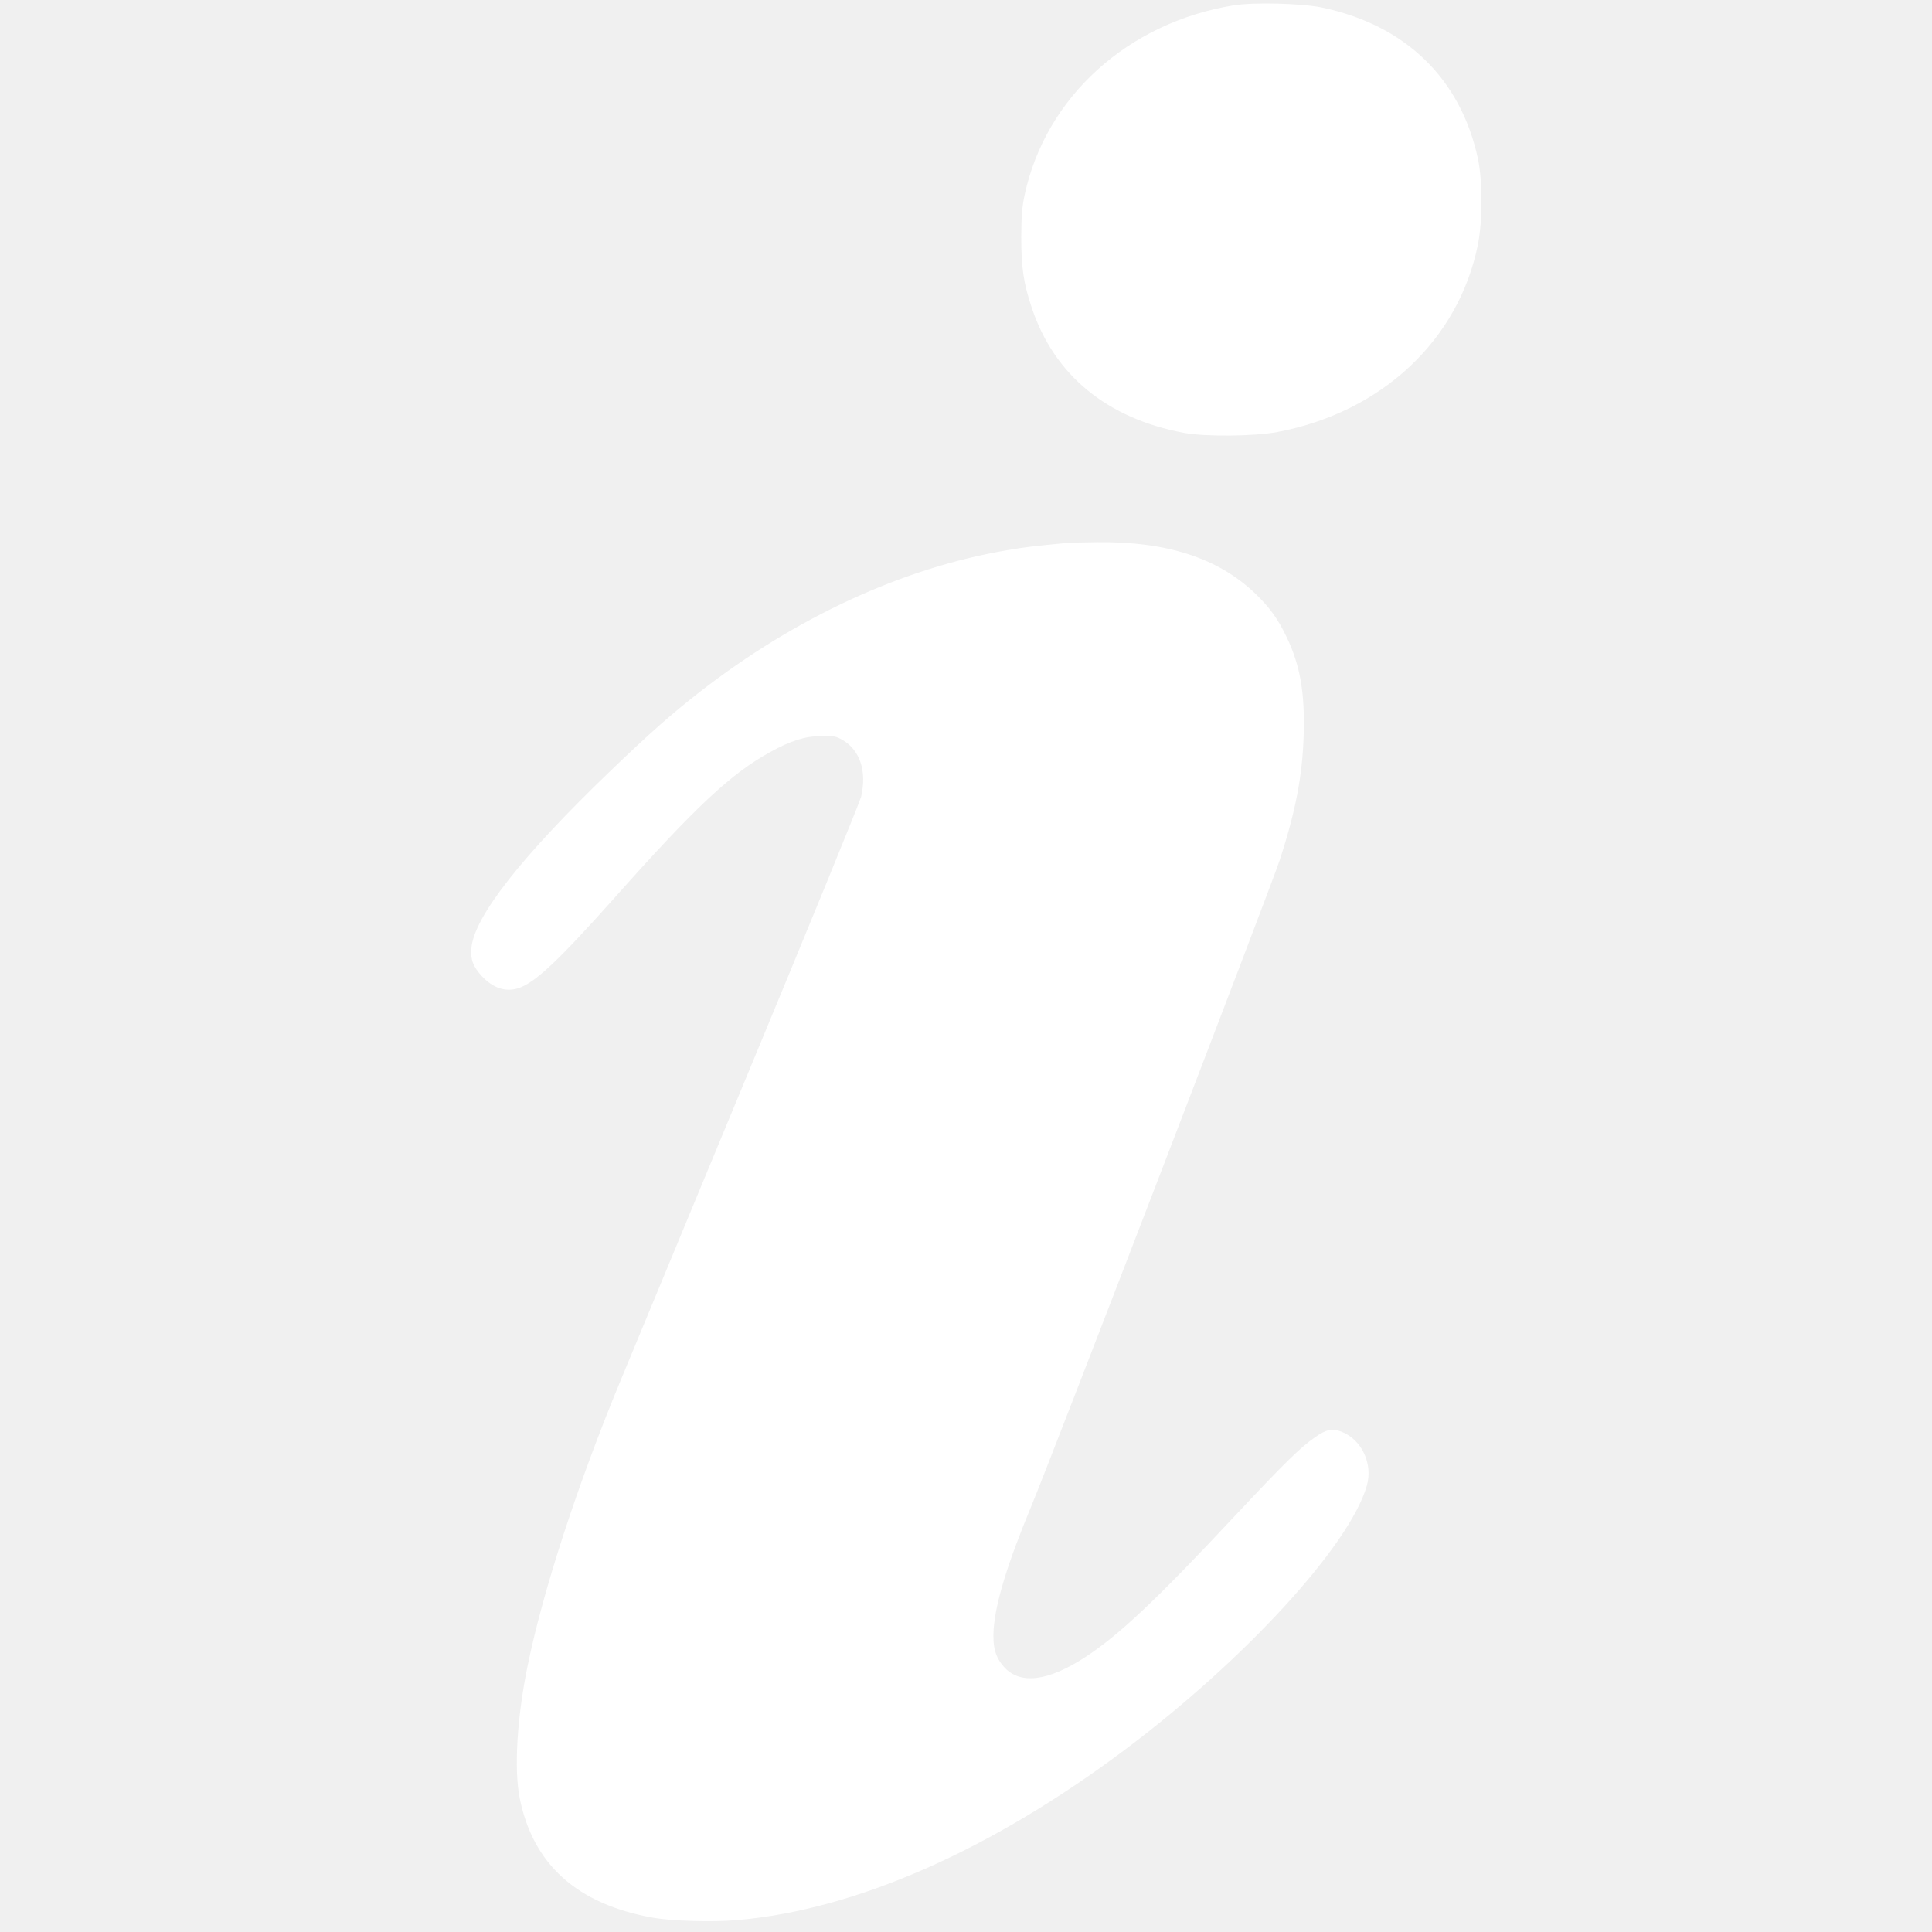
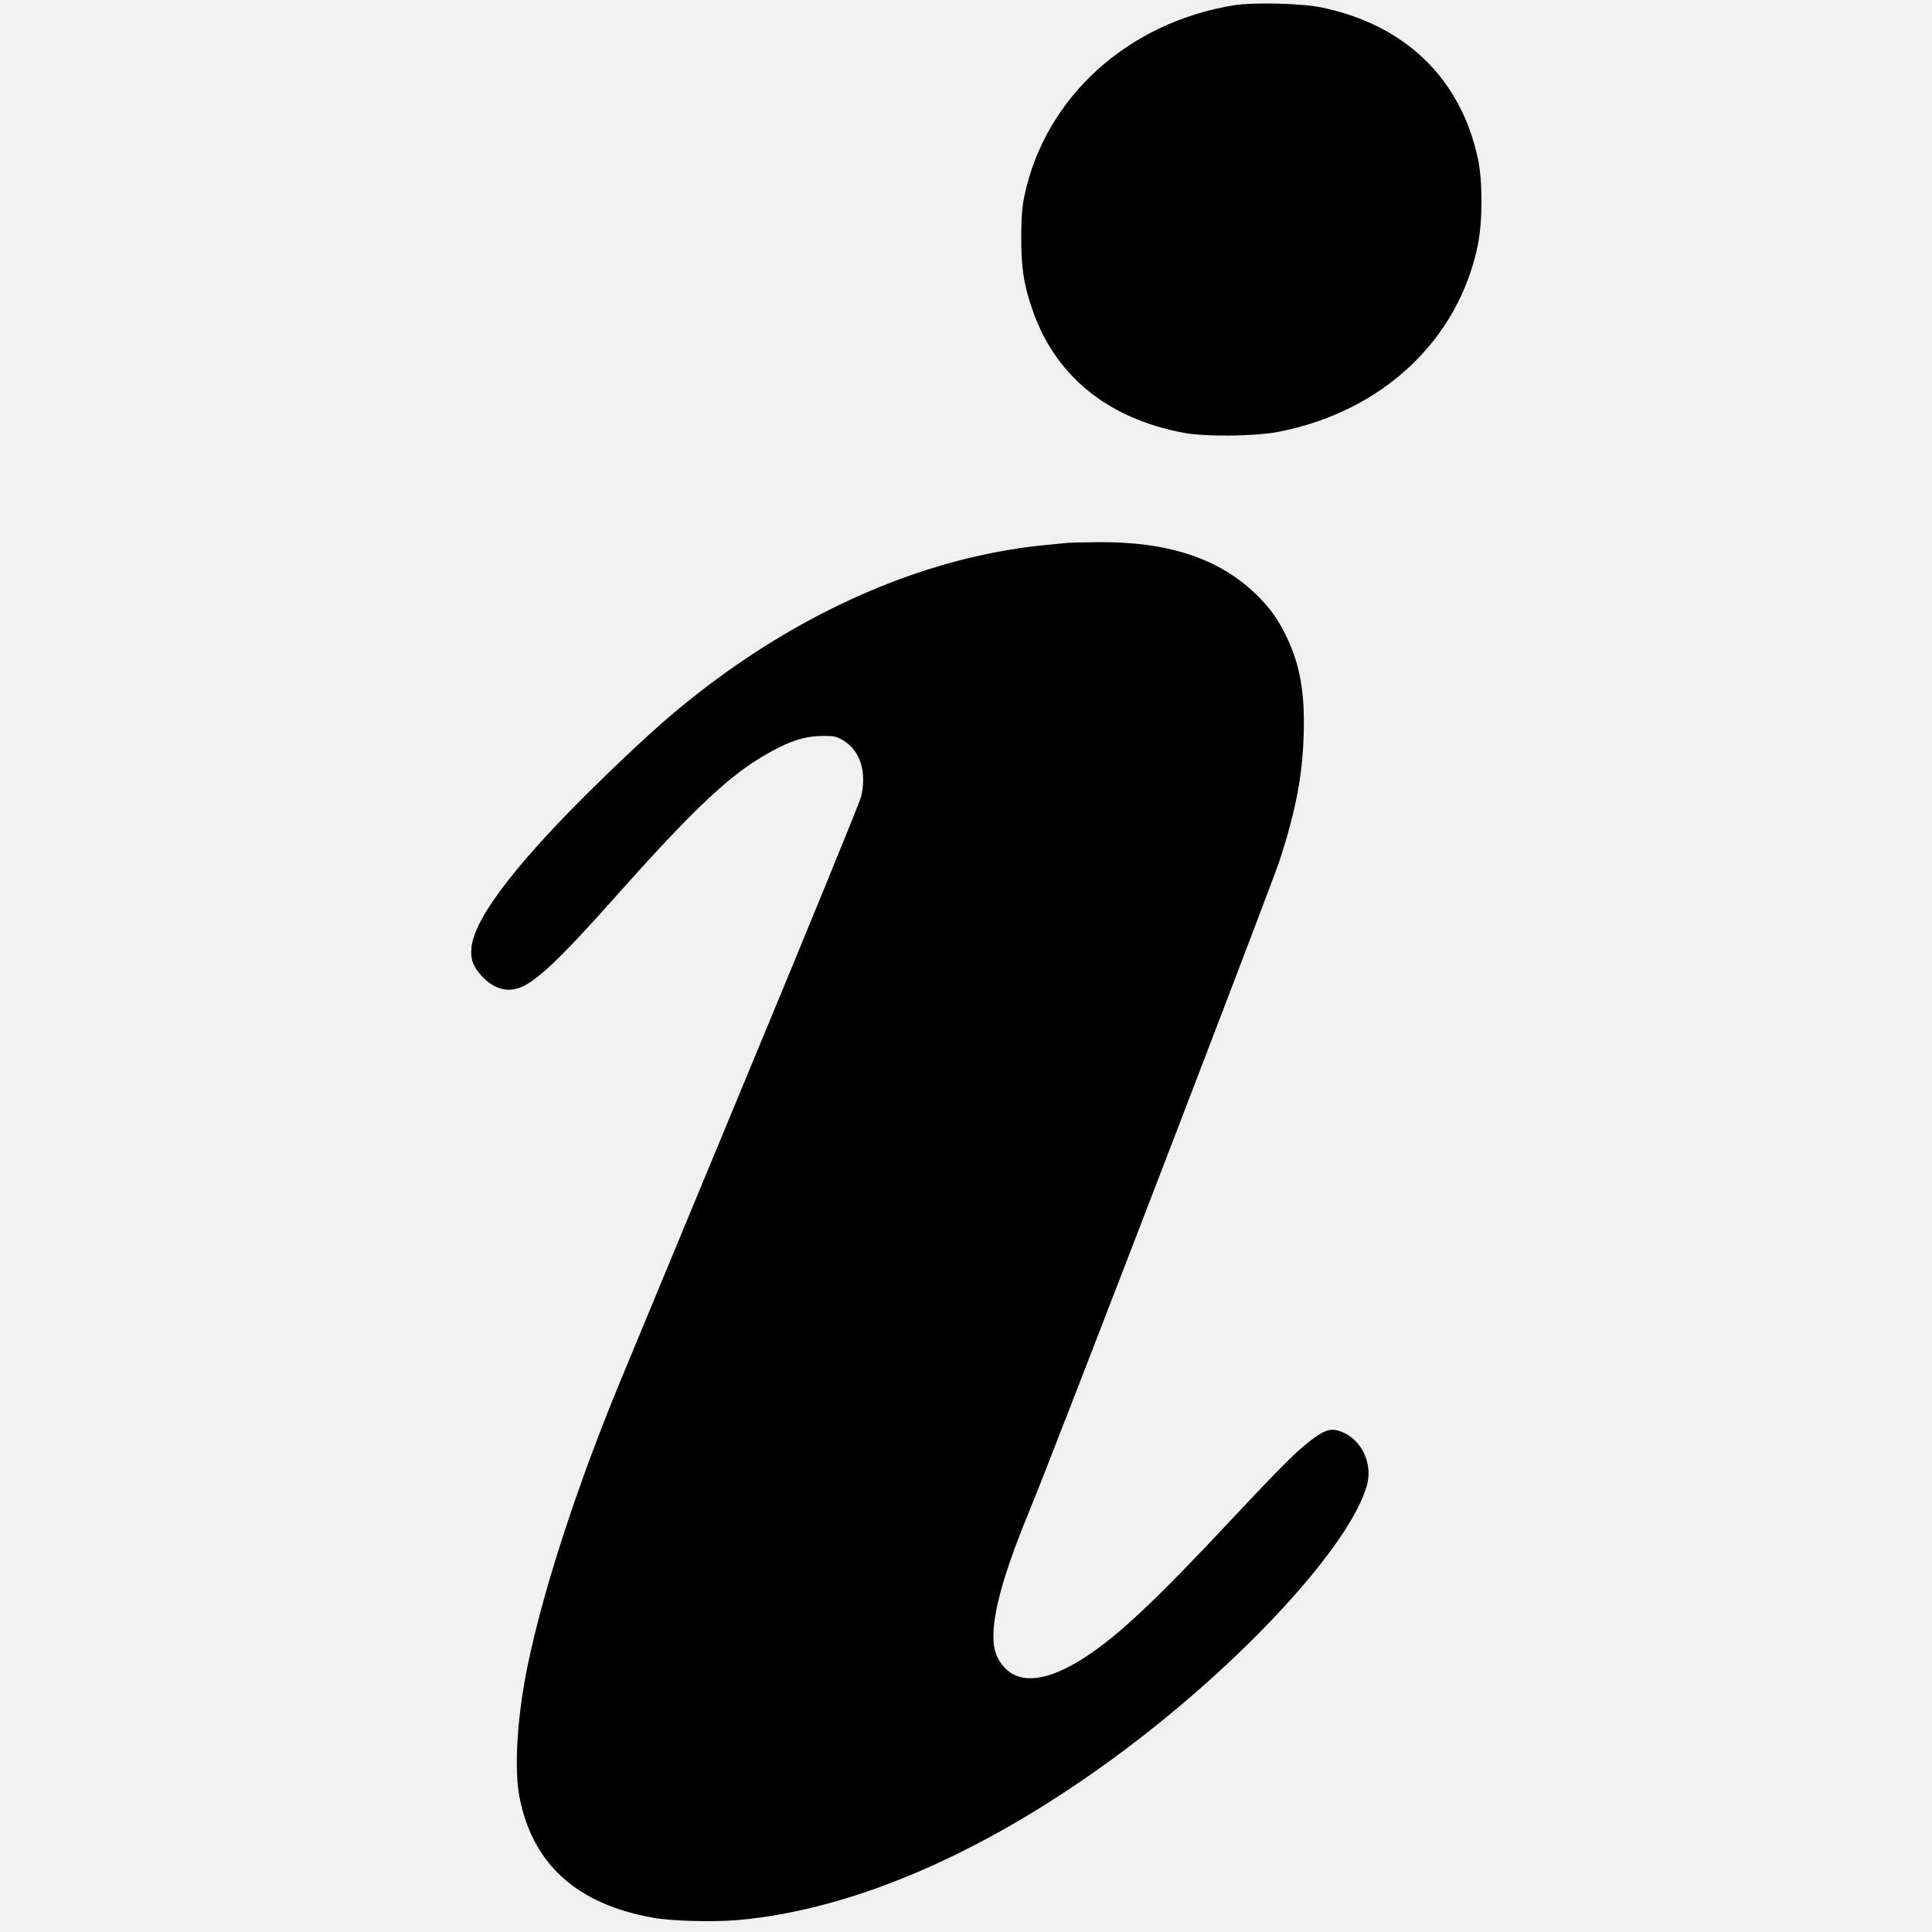
- <svg xmlns="http://www.w3.org/2000/svg" version="1.0" width="1280pt" height="1280pt" viewBox="0 0 1280 1280" preserveAspectRatio="xMidYMid meet">
-   <g transform="translate(0,1280) scale(0.1,-0.1)" fill="white" stroke="none">
-     <path d="M8175 12765 c-703 -114 -1248 -608 -1387 -1258 -17 -82 -21 -136 -22 -277 0 -202 15 -307 70 -470 149 -446 499 -733 1009 -828 142 -26 465 -23 619 6 691 131 1201 609 1328 1244 31 158 31 417 0 565 -114 533 -482 889 -1038 1004 -133 27 -448 35 -579 14z" />
-     <path d="M7070 9203 c-212 -20 -275 -27 -397 -48 -691 -117 -1400 -444 -2038 -940 -182 -142 -328 -270 -585 -517 -595 -571 -911 -974 -927 -1181 -6 -76 11 -120 69 -184 75 -80 159 -108 245 -79 109 37 263 181 632 595 539 606 774 826 1035 969 135 75 231 105 341 106 82 1 94 -2 138 -27 116 -68 161 -209 122 -376 -9 -36 -349 -868 -757 -1850 -407 -982 -785 -1892 -838 -2021 -287 -694 -513 -1389 -615 -1889 -70 -342 -90 -683 -52 -874 88 -440 381 -703 882 -792 124 -23 401 -30 562 -16 783 69 1674 461 2561 1125 796 596 1492 1354 1607 1751 43 146 -33 308 -168 360 -61 23 -100 15 -173 -36 -105 -74 -202 -170 -539 -529 -515 -551 -762 -783 -982 -927 -251 -164 -437 -186 -543 -65 -56 64 -74 131 -67 247 13 179 91 434 249 815 135 324 1588 4102 1646 4280 106 325 151 561 159 826 9 281 -22 463 -112 652 -58 122 -114 199 -211 292 -245 233 -582 343 -1044 338 -91 -1 -181 -3 -200 -5z" />
+ <svg xmlns="http://www.w3.org/2000/svg" fill="black" width="1280pt" height="1280pt" version="1.0" viewBox="0 0 1280 1280">
+   <g transform="translate(0 1280) scale(.1 -.1)">
+     <path d="m8175 12765c-703-114-1248-608-1387-1258-17-82-21-136-22-277 0-202 15-307 70-470 149-446 499-733 1009-828 142-26 465-23 619 6 691 131 1201 609 1328 1244 31 158 31 417 0 565-114 533-482 889-1038 1004-133 27-448 35-579 14z" />
+     <path d="m7070 9203c-212-20-275-27-397-48-691-117-1400-444-2038-940-182-142-328-270-585-517-595-571-911-974-927-1181-6-76 11-120 69-184 75-80 159-108 245-79 109 37 263 181 632 595 539 606 774 826 1035 969 135 75 231 105 341 106 82 1 94-2 138-27 116-68 161-209 122-376-9-36-349-868-757-1850-407-982-785-1892-838-2021-287-694-513-1389-615-1889-70-342-90-683-52-874 88-440 381-703 882-792 124-23 401-30 562-16 783 69 1674 461 2561 1125 796 596 1492 1354 1607 1751 43 146-33 308-168 360-61 23-100 15-173-36-105-74-202-170-539-529-515-551-762-783-982-927-251-164-437-186-543-65-56 64-74 131-67 247 13 179 91 434 249 815 135 324 1588 4102 1646 4280 106 325 151 561 159 826 9 281-22 463-112 652-58 122-114 199-211 292-245 233-582 343-1044 338-91-1-181-3-200-5z" />
  </g>
</svg>
